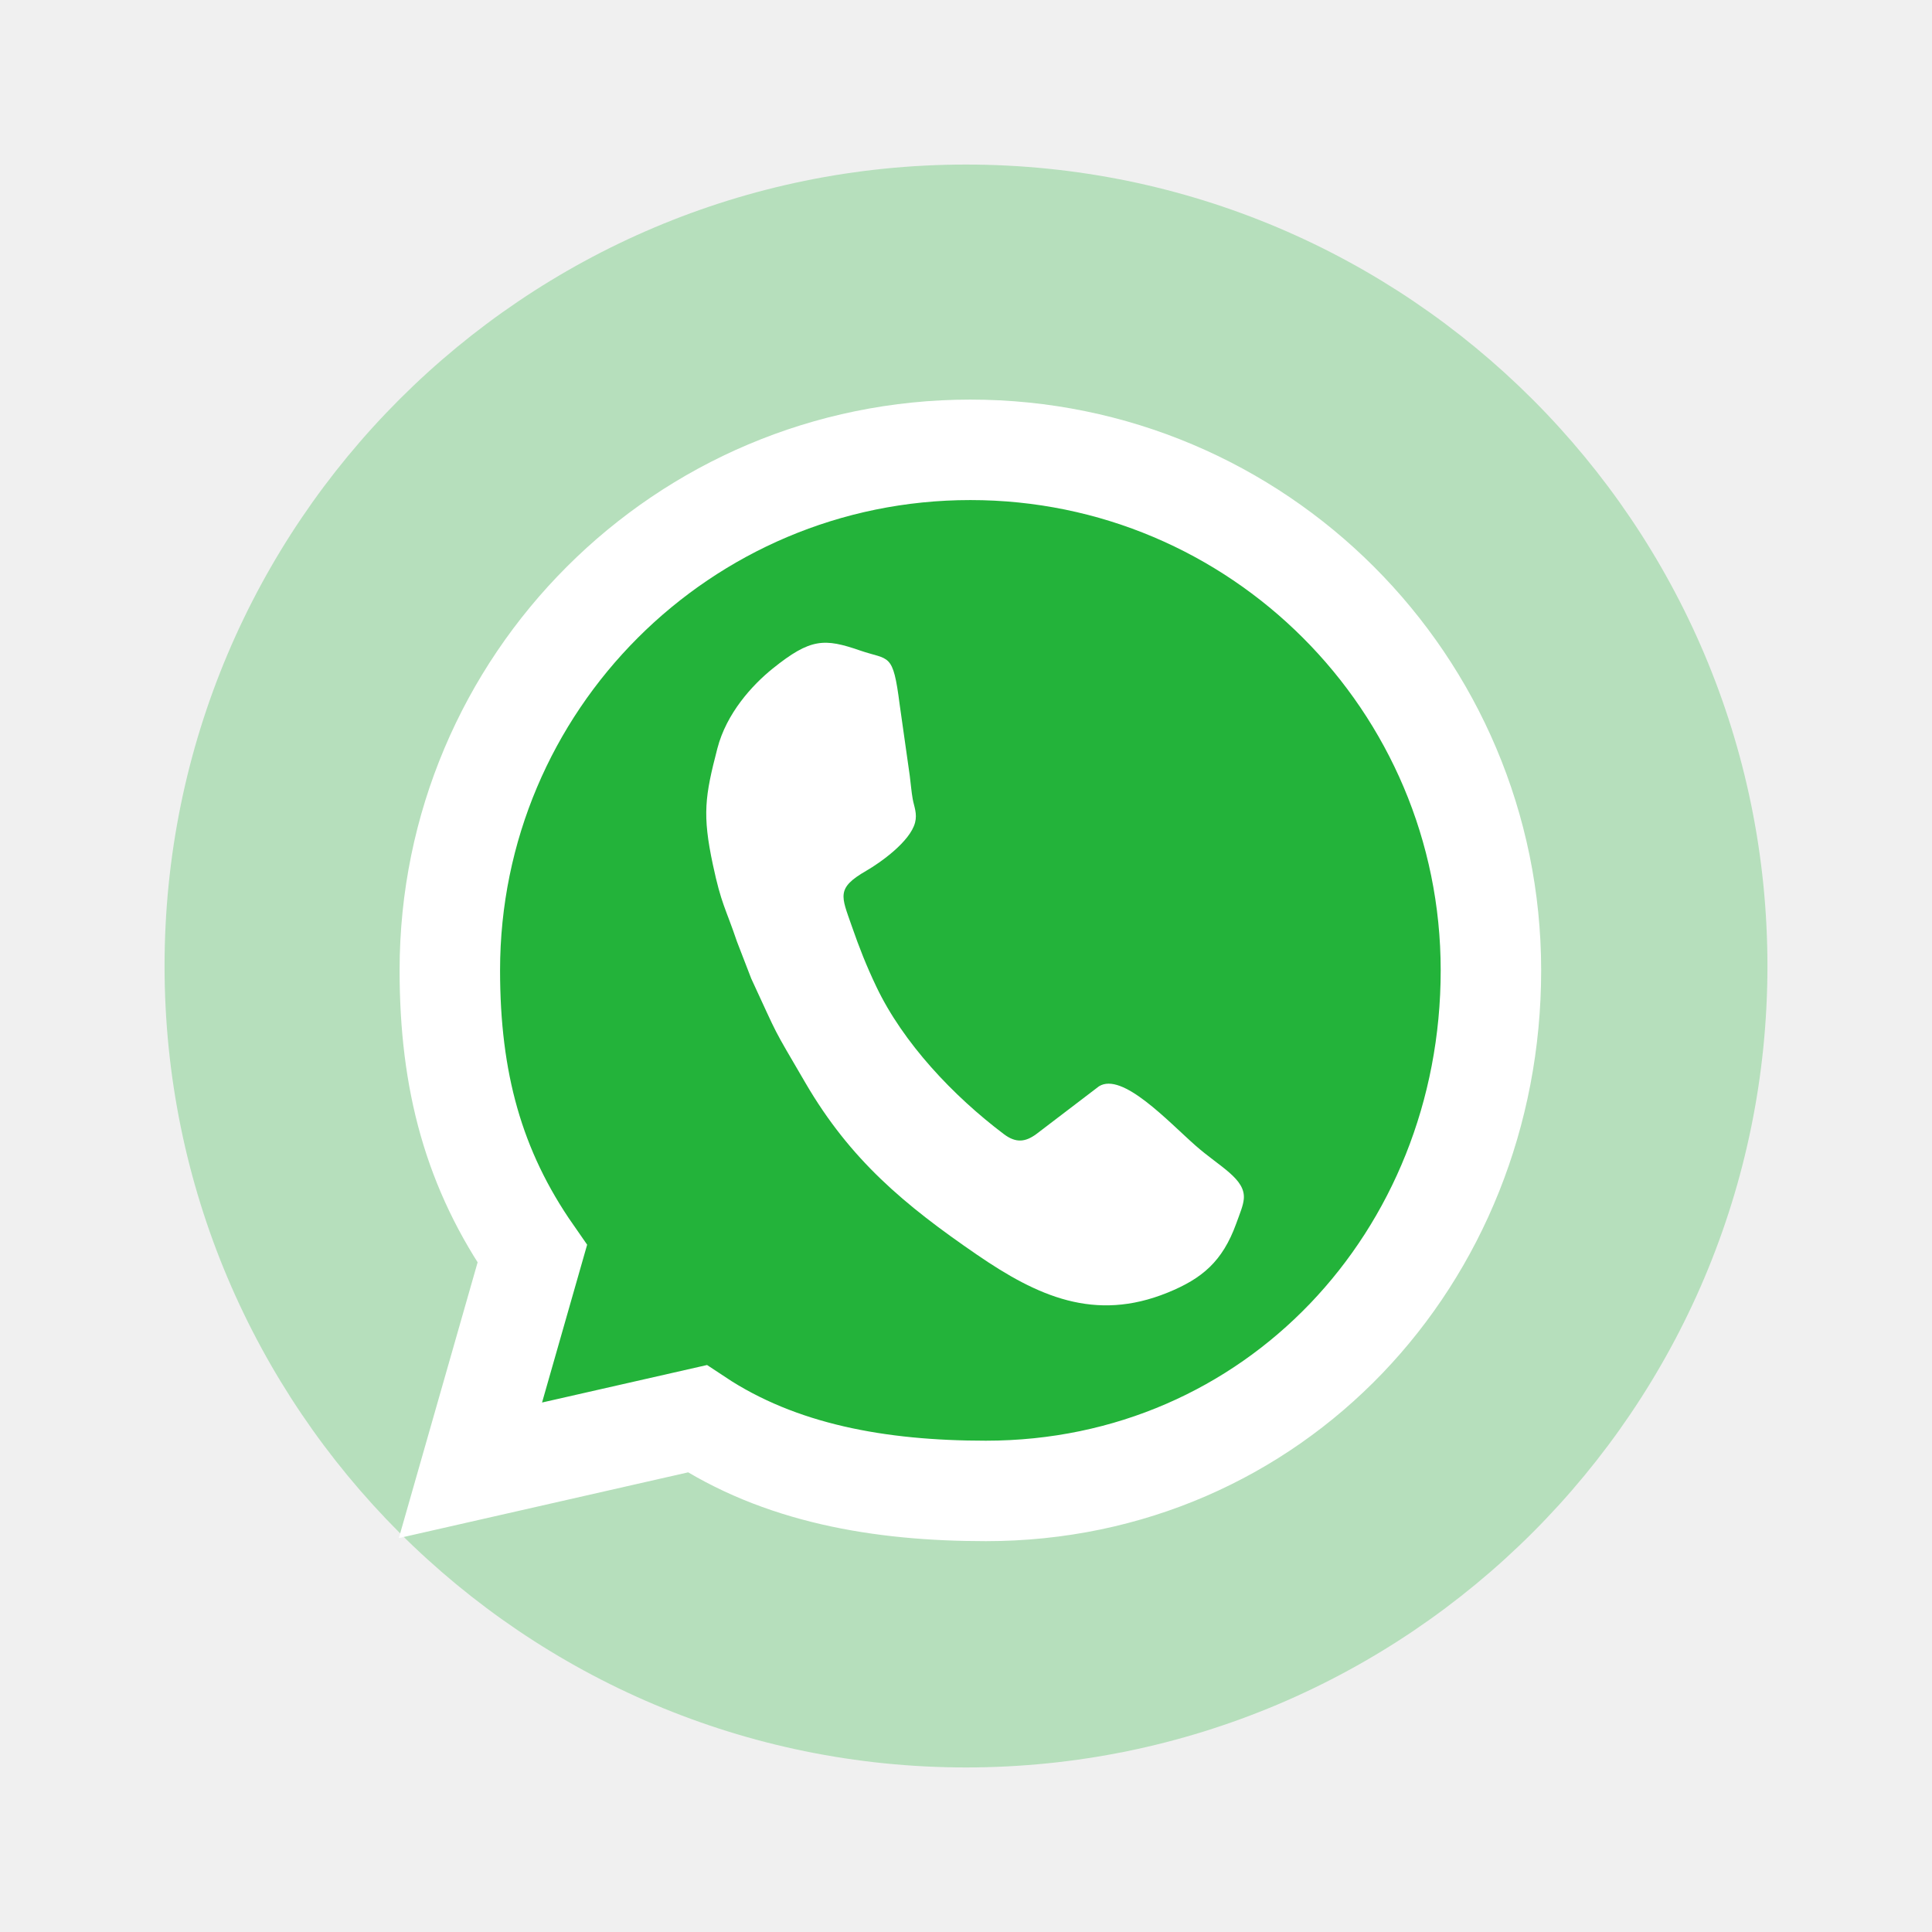
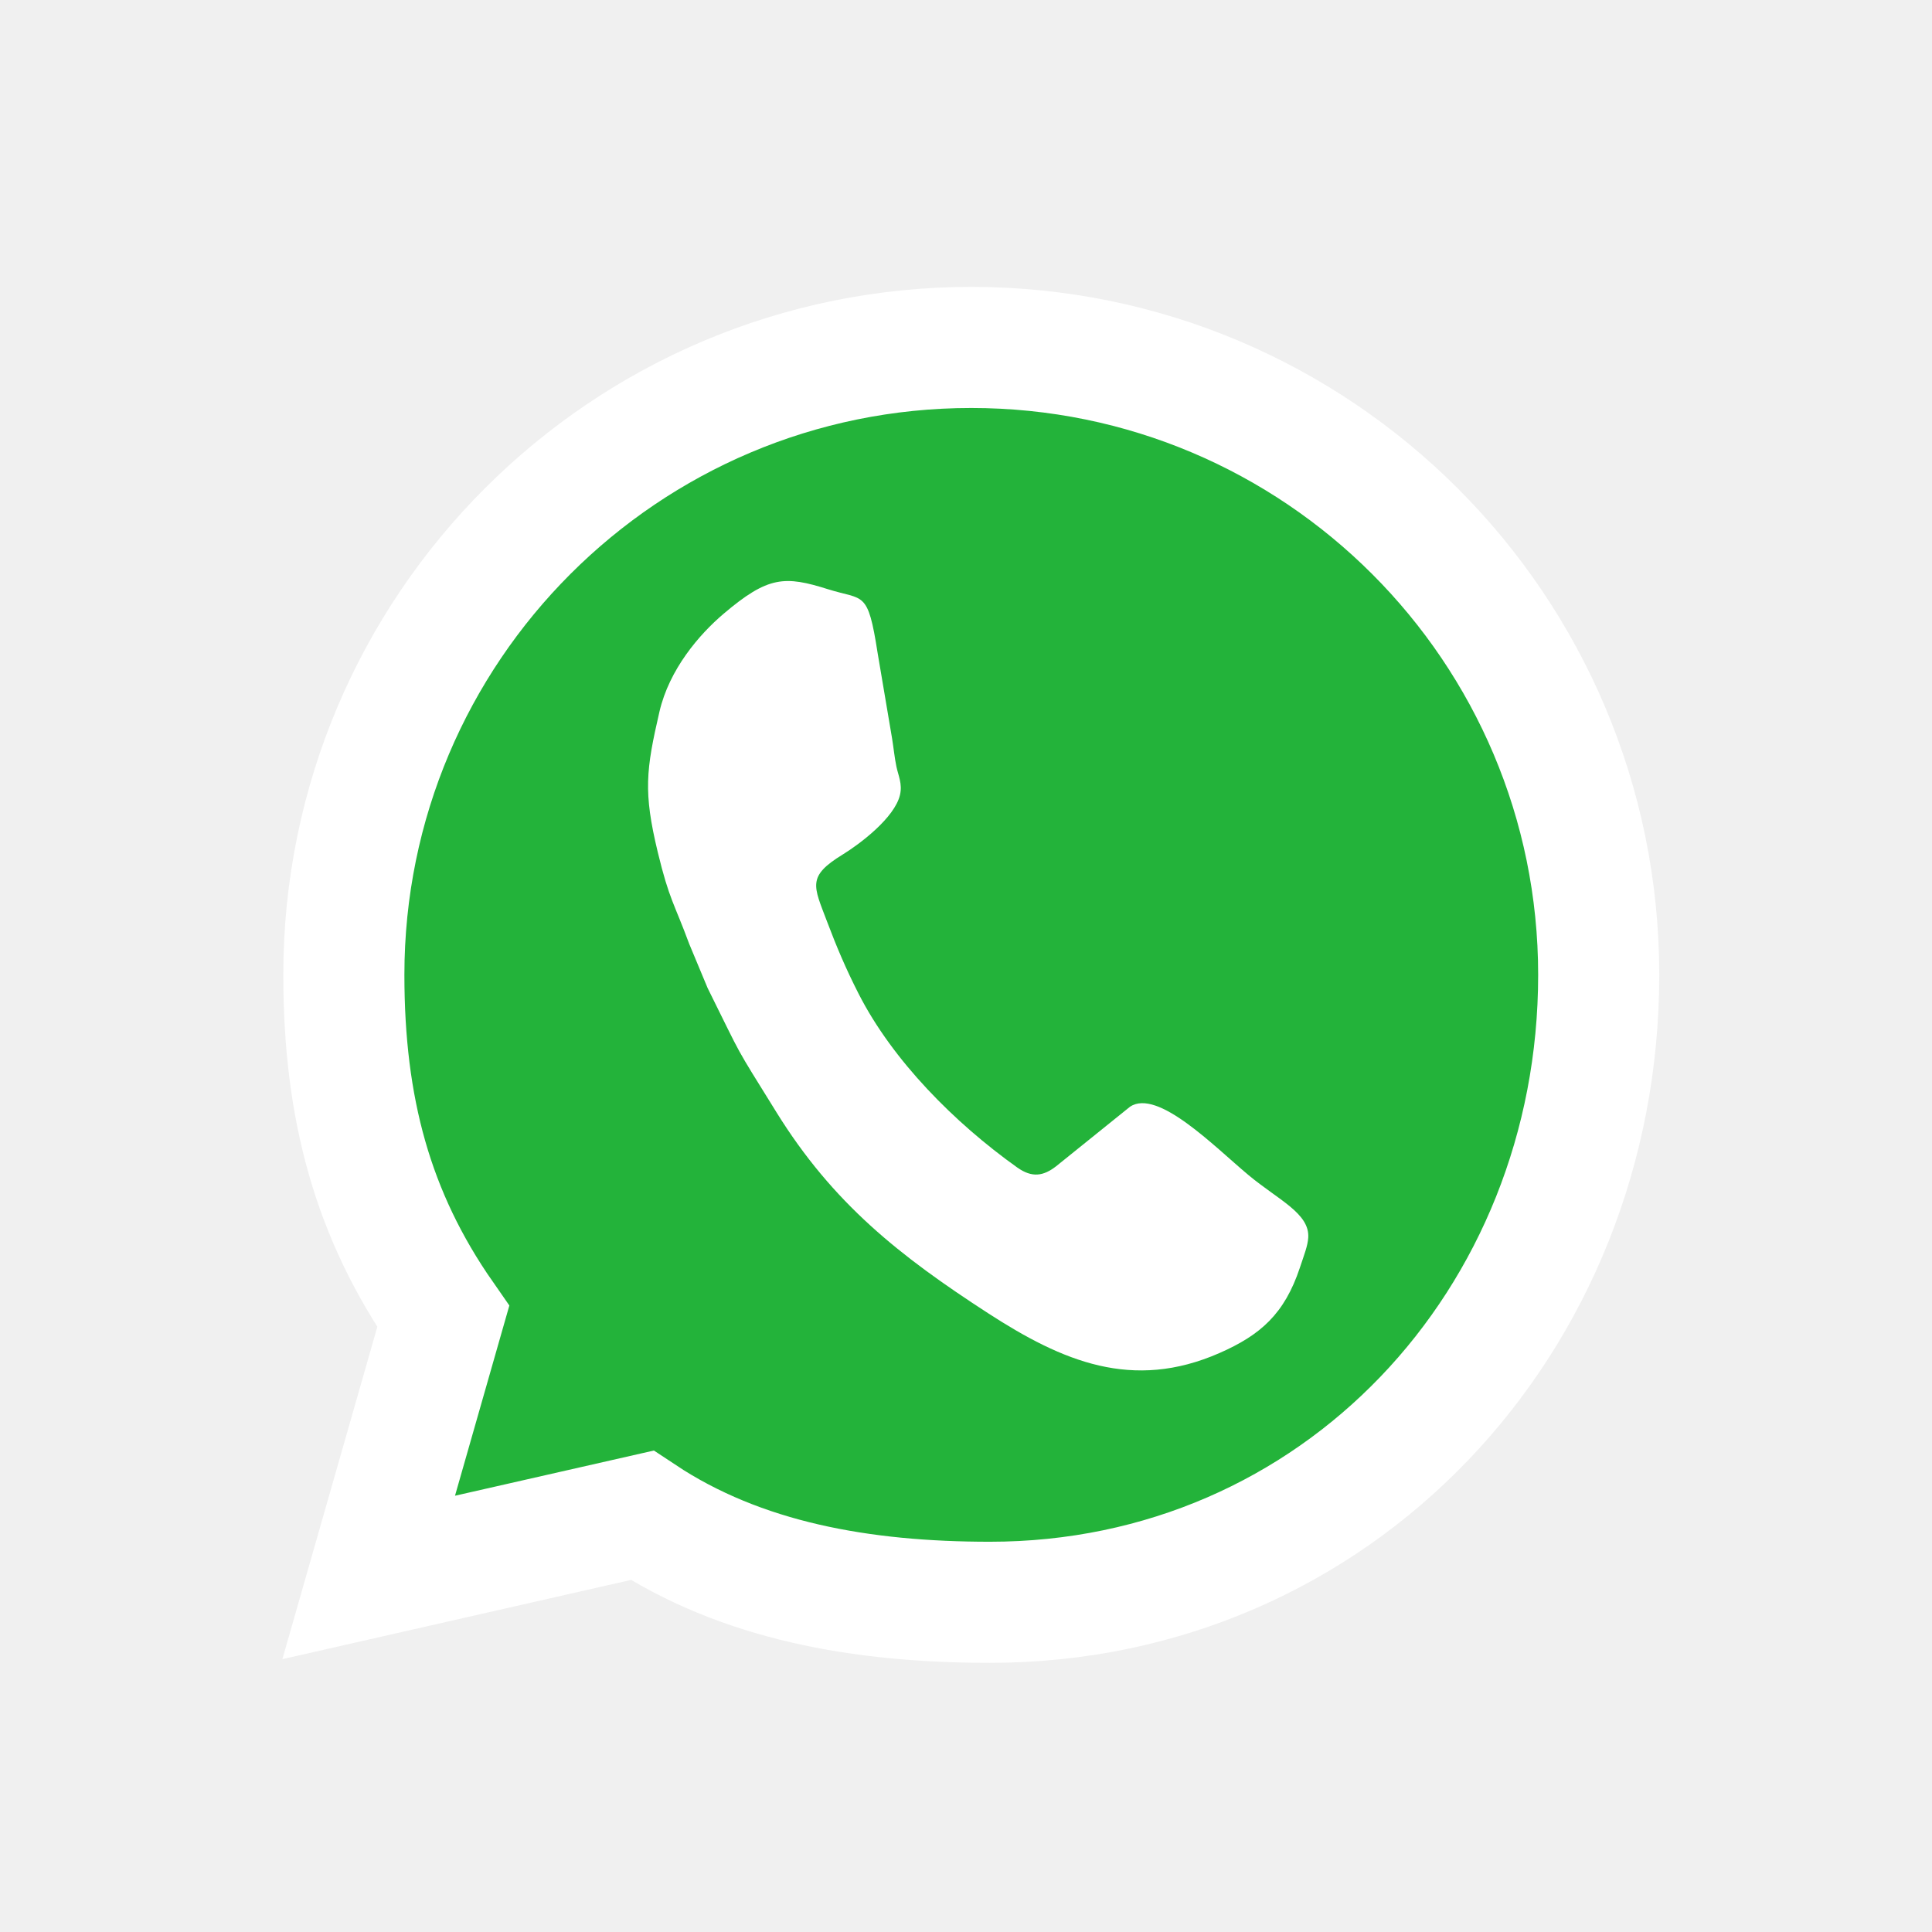
- <svg xmlns="http://www.w3.org/2000/svg" viewBox="0 0 250 250" width="250" height="250" preserveAspectRatio="xMidYMid meet" style="width: 100%; height: 100%; transform: translate3d(0px, 0px, 0px);">
-   <defs>
-     <clipPath id="__lottie_element_2">
-       <rect width="250" height="250" x="0" y="0" />
-     </clipPath>
-   </defs>
-   <g clip-path="url(#__lottie_element_2)">
-     <g transform="matrix(1.450439,0,0,1.450439,125,125)" opacity="0.285" style="display: block;">
-       <g opacity="1" transform="matrix(1,0,0,1,0,0)">
-         <path fill="rgb(35,179,58)" fill-opacity="1" d=" M0,-71.5 C39.461,-71.5 71.5,-39.461 71.5,0 C71.5,39.461 39.461,71.5 0,71.5 C-39.461,71.5 -71.5,39.461 -71.5,0 C-71.5,-39.461 -39.461,-71.5 0,-71.5z" />
+ <svg xmlns="http://www.w3.org/2000/svg" id="eyx9AXK1aLP1" viewBox="0 0 250 250" shape-rendering="geometricPrecision" text-rendering="geometricPrecision">
+   <g transform="matrix(1.205325 0 0 1.205325-25.66563-25.66563)" clip-path="url(#eyx9AXK1aLP12)">
+     <g>
+       <g transform="matrix(1.45044 0 0 1.45044 125 125)" opacity="0.285">
+         <g>
+           <path id="eyx9AXK1aLP6" d="M0,-71.5c39.461,0,71.5,32.039,71.5,71.5s-32.039,71.5-71.5,71.5-71.5-32.039-71.5-71.5s32.039-71.5,71.5-71.5Z" transform="matrix(.7 0 0 0.7 0 0)" fill="#23b33a" />
+         </g>
+       </g>
+       <g transform="translate(125 125)">
+         <path d="M0.566,-66.792c37.201,0,67.359,30.157,67.359,67.358s-28.157,67.359-65.358,67.359c-13.748,0-26.69-2.267-37.347-9.337c0,0-29.345,6.669-29.345,6.669s8.003-28.011,8.003-28.011C-63.724,26.339,-66.792,14.869,-66.792,0.566c0-37.201,30.157-67.358,67.358-67.358Z" fill="#23b33a" />
+         <path d="M0.566,-66.792c37.201,0,67.359,30.157,67.359,67.358s-28.157,67.359-65.358,67.359c-13.748,0-26.69-2.267-37.347-9.337c0,0-29.345,6.669-29.345,6.669s8.003-28.011,8.003-28.011C-63.724,26.339,-66.792,14.869,-66.792,0.566c0-37.201,30.157-67.358,67.358-67.358Z" transform="translate(0 0.385262)" fill-opacity="0" stroke="#fff" stroke-width="13" />
+       </g>
+       <g id="eyx9AXK1aLP10" transform="matrix(.97437 0.224951-.224951 0.97437 125 125)">
+         <path d="M-38.208,-19.182c0,6.394.241,8.769,3.218,14.721C-32.63,0.257,-32.056,0.452,-29.487,4.373c0,0,2.993,4.174,2.993,4.174c5.615,6.835,3.912,4.996,10.185,11.317c8.12,8.182,16.371,12.069,27.031,15.933C19.652,39.034,27.681,40.452,35.854,34.37C39.726,31.488,41.717,28.688,42.209,23.511c.145-1.524.291-2.473.156-3.335-.408-2.602-4.05-3.245-7.766-5.127-4.275-2.165-11.595-6.884-14.041-4.293c0,0-6.302,8.025-6.302,8.025-1.083,1.32-2.216,1.809-4.049,1.051C2.618,16.692,-5.383,11.676,-10.571,5.488c-1.915-2.284-3.379-4.295-5.041-6.787-2.274-3.41-3.201-4.216.016-7.379c1.523-1.497,4.559-5.096,4.559-7.633c0-1.212-.652-1.983-1.062-2.876-.418-.91-.718-1.821-1.126-2.823c0,0-3.583-8.607-3.583-8.607-2.558-6.383-2.693-5.145-6.72-5.462-4.854-.382-6.587.05-10.341,5.096-2.043,2.747-4.339,7.109-4.339,11.801" fill="#fff" />
      </g>
    </g>
-     <g transform="matrix(1,0,0,1,125,125)" opacity="1" style="display: block;">
-       <path fill="rgb(35,179,58)" fill-opacity="1" d=" M0.566,-66.792 C37.767,-66.792 67.925,-36.635 67.925,0.566 C67.925,37.767 39.768,67.925 2.567,67.925 C-11.181,67.925 -24.123,65.658 -34.78,58.588 C-34.78,58.588 -64.125,65.257 -64.125,65.257 C-64.125,65.257 -56.122,37.246 -56.122,37.246 C-63.724,26.339 -66.792,14.869 -66.792,0.566 C-66.792,-36.635 -36.635,-66.792 0.566,-66.792z" />
-       <path stroke-linecap="butt" stroke-linejoin="miter" fill-opacity="0" stroke-miterlimit="4" stroke="rgb(255,255,255)" stroke-opacity="1" stroke-width="13" d=" M0.566,-66.792 C37.767,-66.792 67.925,-36.635 67.925,0.566 C67.925,37.767 39.768,67.925 2.567,67.925 C-11.181,67.925 -24.123,65.658 -34.78,58.588 C-34.78,58.588 -64.125,65.257 -64.125,65.257 C-64.125,65.257 -56.122,37.246 -56.122,37.246 C-63.724,26.339 -66.792,14.869 -66.792,0.566 C-66.792,-36.635 -36.635,-66.792 0.566,-66.792z" />
-     </g>
-     <g transform="matrix(0.9679987,0.2509551,-0.2509551,0.9679987,125,125)" opacity="1" style="display: block;">
-       <path fill="rgb(255,255,255)" fill-opacity="1" d=" M-38.208,-19.182 C-38.208,-12.788 -37.967,-10.413 -34.99,-4.461 C-32.63,0.257 -32.056,0.452 -29.487,4.373 C-29.487,4.373 -26.494,8.547 -26.494,8.547 C-20.879,15.382 -22.582,13.543 -16.309,19.864 C-8.189,28.046 0.062,31.933 10.722,35.797 C19.652,39.034 27.681,40.452 35.854,34.37 C39.726,31.488 41.717,28.688 42.209,23.511 C42.354,21.987 42.5,21.038 42.365,20.176 C41.957,17.574 38.315,16.931 34.599,15.049 C30.324,12.884 23.004,8.165 20.558,10.756 C20.558,10.756 14.256,18.781 14.256,18.781 C13.173,20.101 12.04,20.59 10.207,19.832 C2.618,16.692 -5.383,11.676 -10.571,5.488 C-12.486,3.204 -13.95,1.193 -15.612,-1.299 C-17.886,-4.709 -18.813,-5.515 -15.596,-8.678 C-14.073,-10.175 -11.037,-13.774 -11.037,-16.311 C-11.037,-17.523 -11.689,-18.294 -12.099,-19.187 C-12.517,-20.097 -12.817,-21.008 -13.225,-22.01 C-13.225,-22.01 -16.808,-30.617 -16.808,-30.617 C-19.366,-37 -19.501,-35.762 -23.528,-36.079 C-28.382,-36.461 -30.115,-36.029 -33.869,-30.983 C-35.912,-28.236 -38.208,-23.874 -38.208,-19.182" />
-     </g>
+     <clipPath id="eyx9AXK1aLP12">
+       <rect width="250" height="250" rx="0" ry="0" />
+     </clipPath>
  </g>
</svg>
